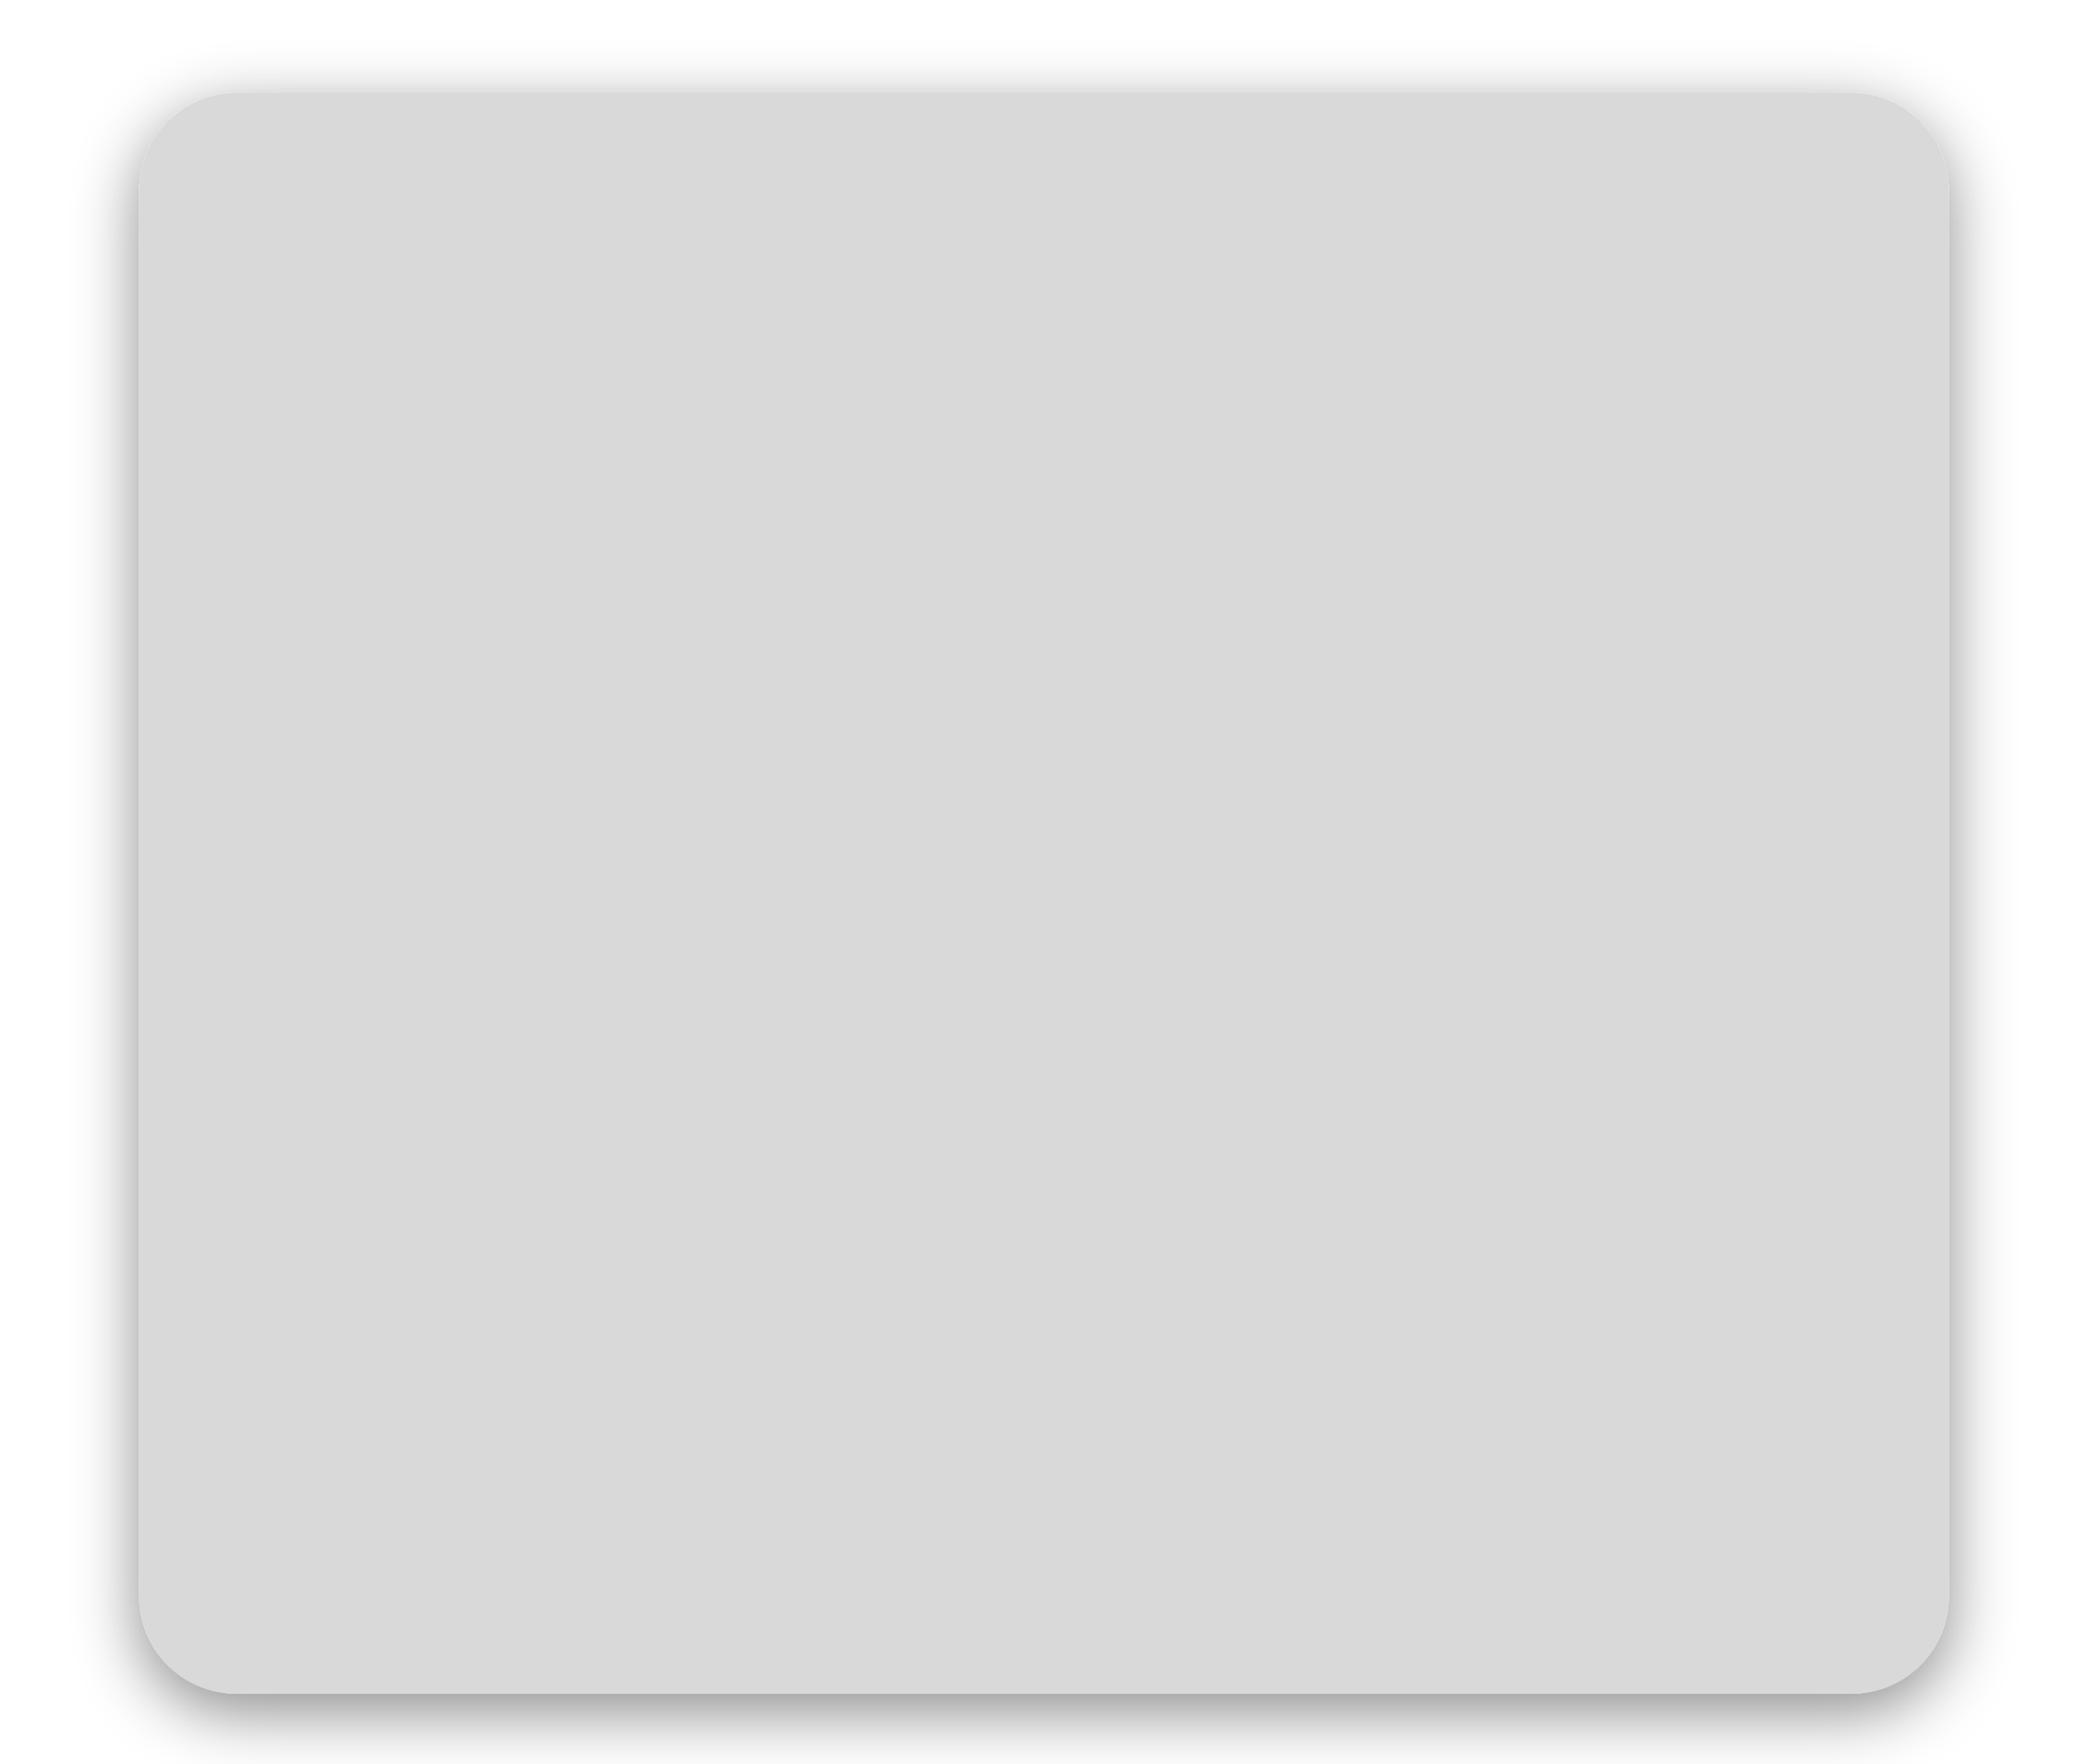
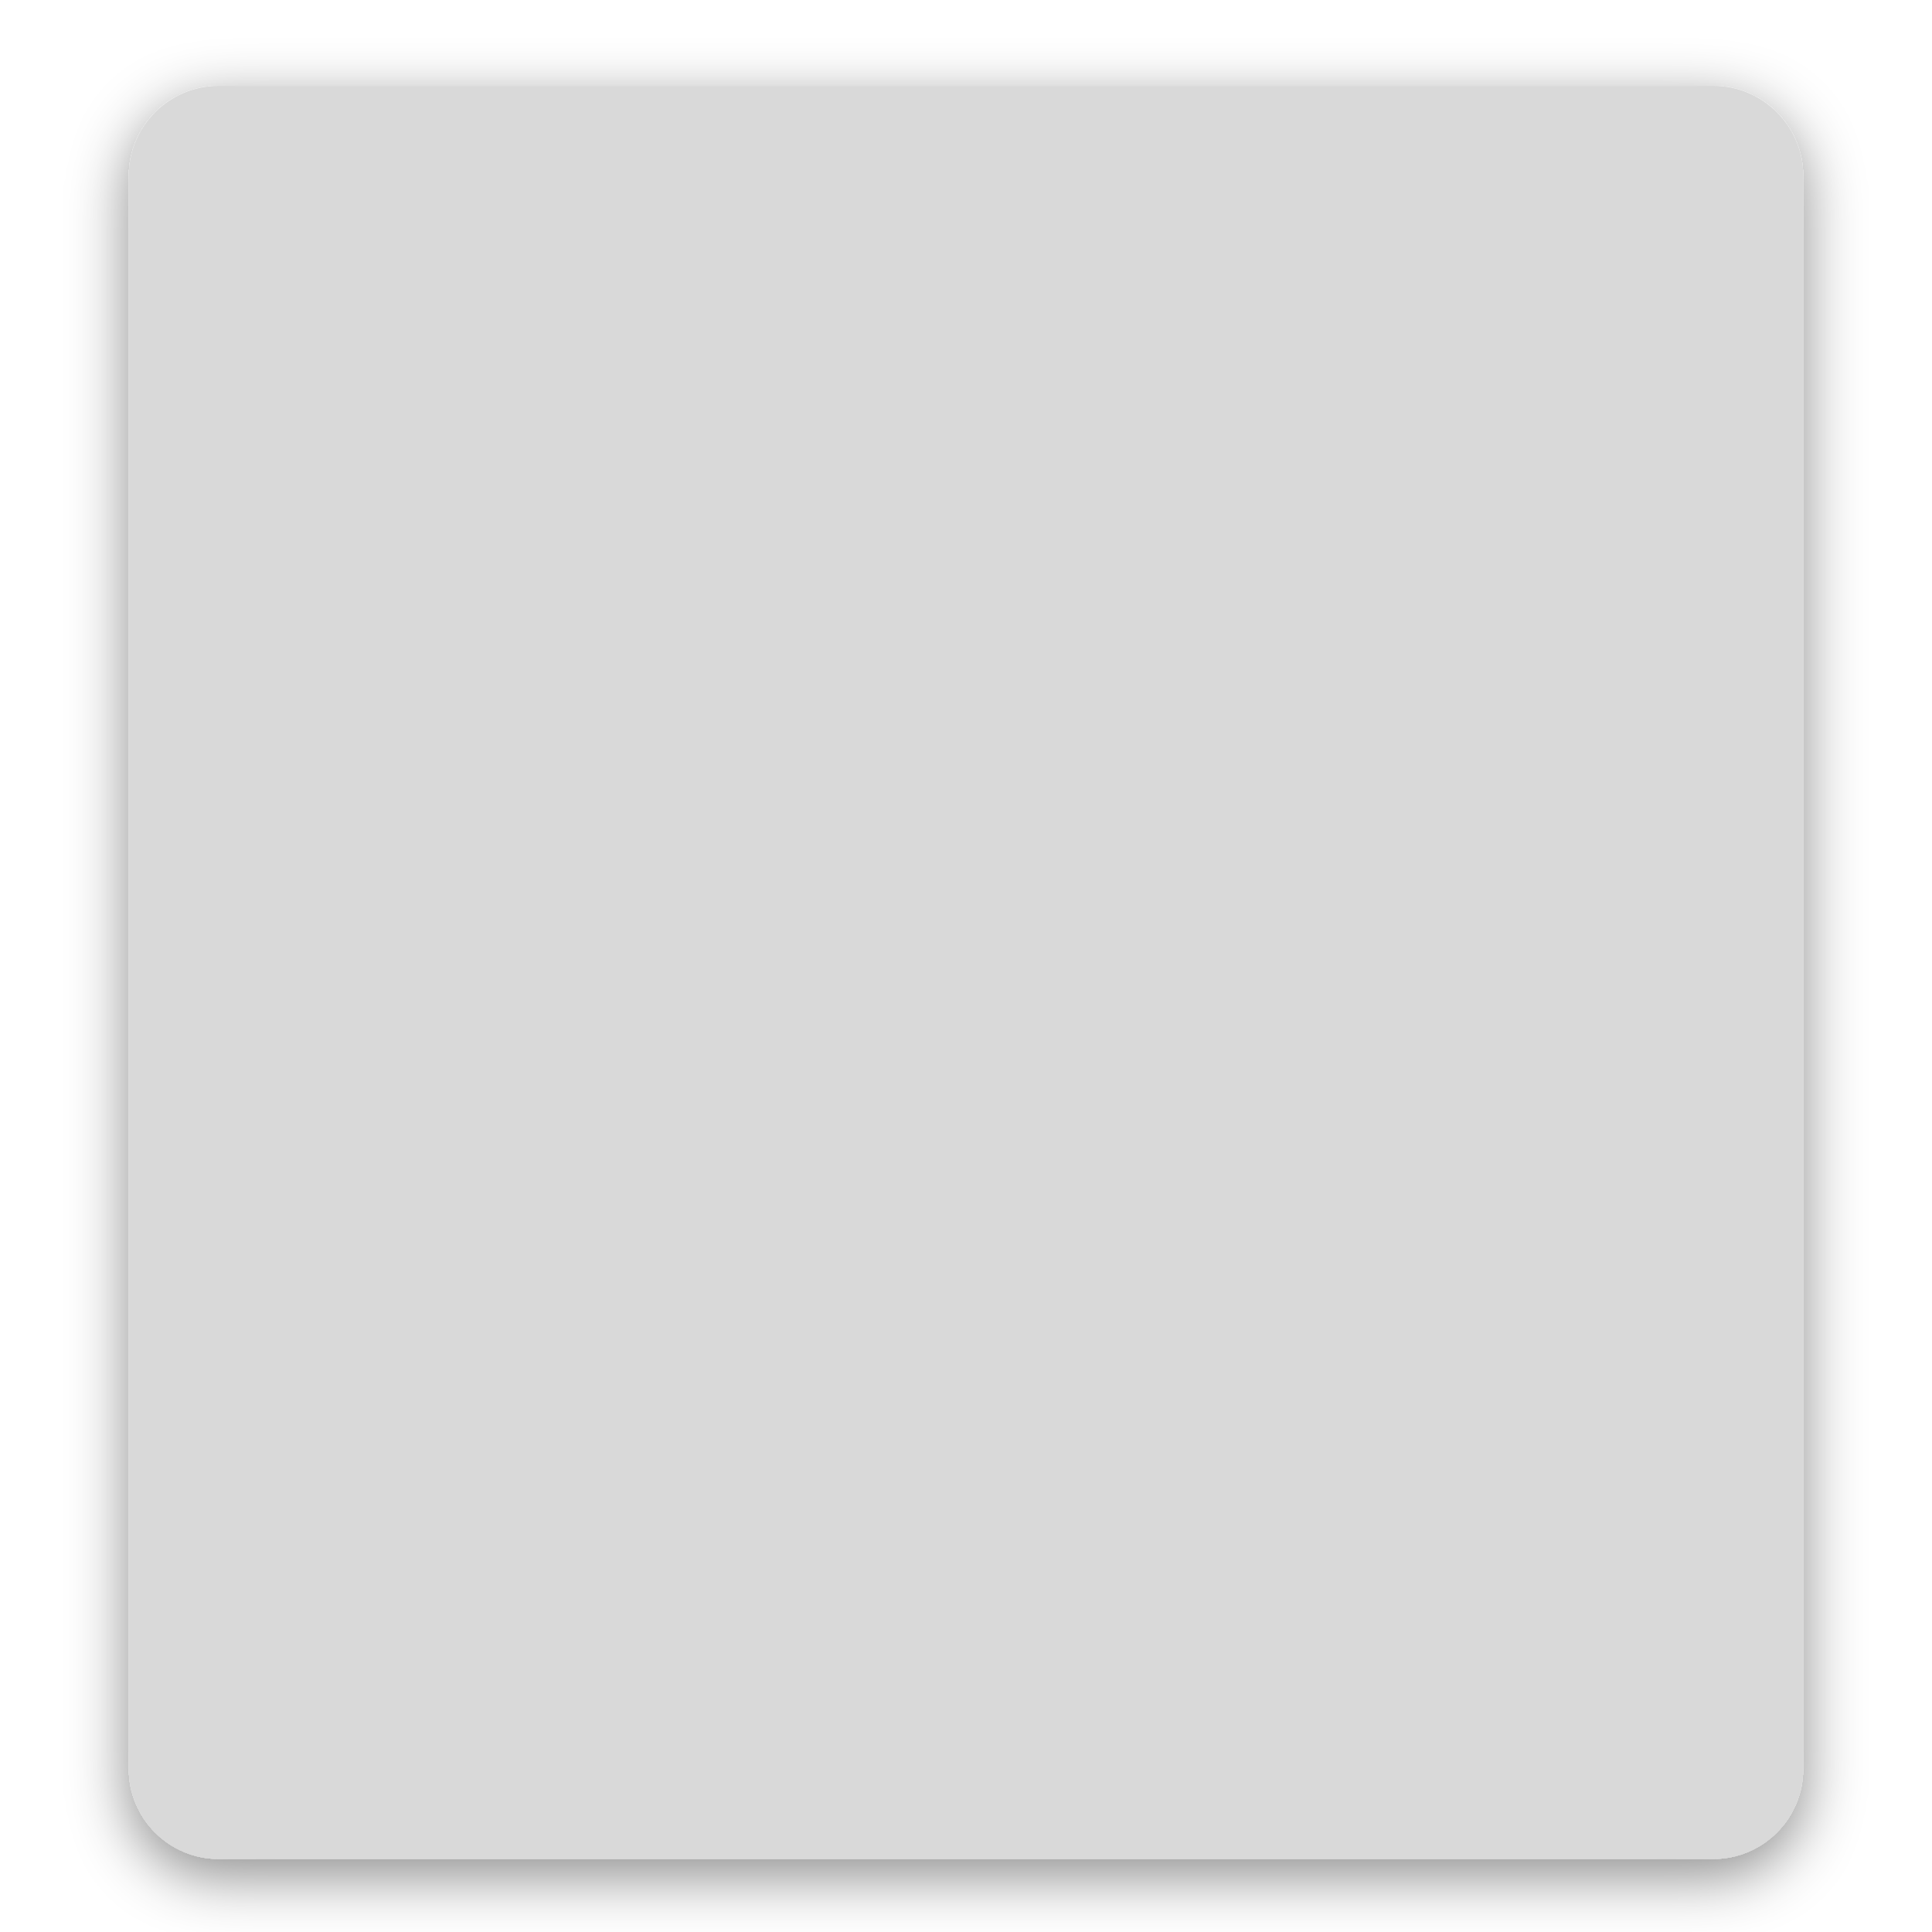
- <svg xmlns="http://www.w3.org/2000/svg" viewBox="0 0 900 760">
+ <svg xmlns="http://www.w3.org/2000/svg" viewBox="0 0 900 900">
  <defs>
    <filter id="bodyShadow" x="-25%" y="-25%" width="150%" height="160%">
      <feDropShadow dx="0" dy="8" stdDeviation="14" flood-color="#000000" flood-opacity="0.45" />
    </filter>
  </defs>
  <g filter="url(#bodyShadow)">
-     <rect x="60" y="40" width="780" height="690" rx="42" ry="42" fill="#d9d9d9" />
+     <rect x="60" y="40" width="780" height="826" rx="42" ry="42" fill="#d9d9d9" />
  </g>
</svg>
